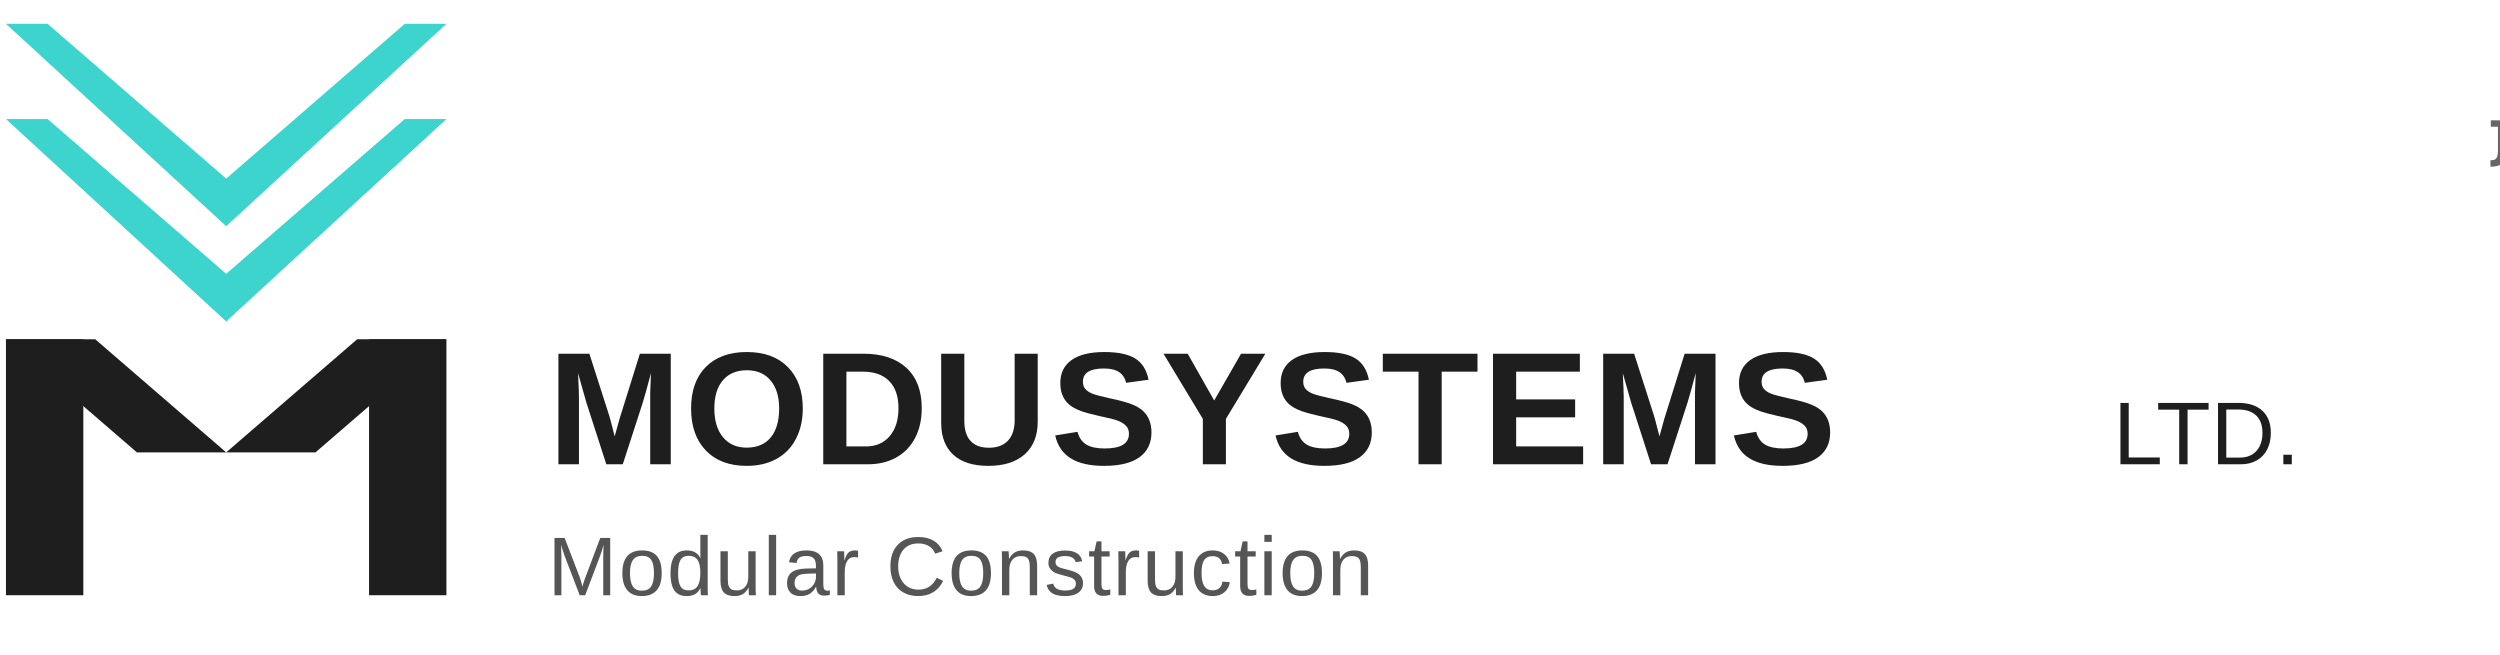
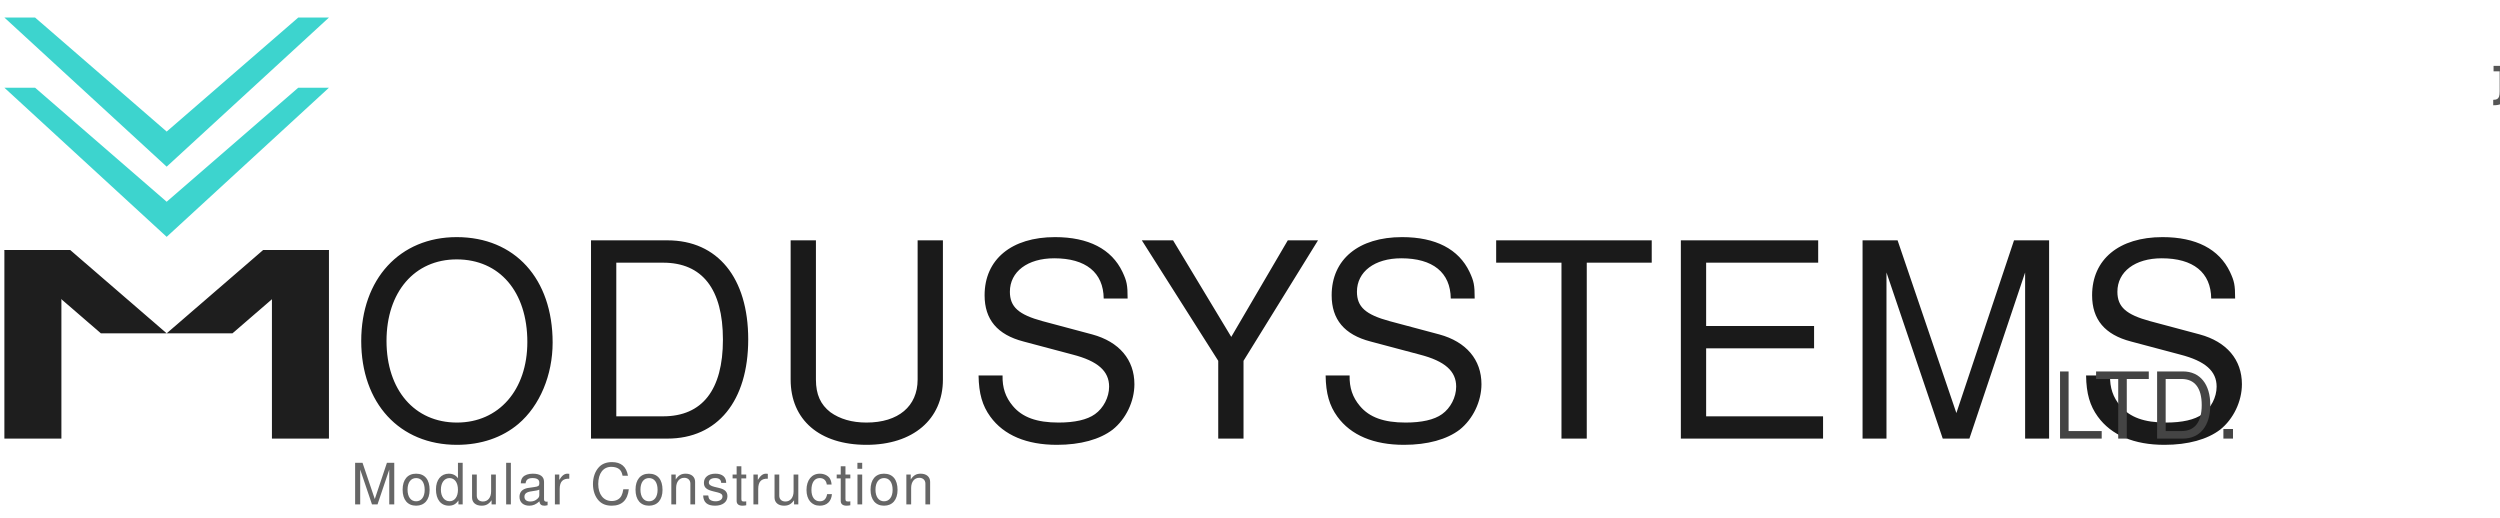
- <svg xmlns="http://www.w3.org/2000/svg" viewBox="0 0 420 110" fill="none">
+ <svg xmlns="http://www.w3.org/2000/svg" viewBox="0 0 570 118" fill="none">
  <polygon points="8,4 38,30 68,4 75,4 38,38 1,4" fill="#3DD4CE" />
  <polygon points="8,20 38,46 68,20 75,20 38,54 1,20" fill="#3DD4CE" />
  <polygon points="1,57 14,57 14,100 1,100" fill="#1e1e1e" />
  <polygon points="62,57 75,57 75,100 62,100" fill="#1e1e1e" />
  <polygon points="1,57 16,57 38,76 23,76" fill="#1e1e1e" />
  <polygon points="75,57 60,57 38,76 53,76" fill="#1e1e1e" />
-   <text x="418" y="28" font-family="Arial, Helvetica, sans-serif" font-size="13" fill="#666" text-anchor="end" direction="rtl">בנייה מודולארית</text>
-   <text x="92" y="78" font-family="'Arial Black', Arial, sans-serif" font-size="27" font-weight="900" fill="#1e1e1e" letter-spacing="0.5">MODUSYSTEMS</text>
-   <text x="355" y="78" font-family="Arial, sans-serif" font-size="15" font-weight="normal" fill="#1e1e1e">LTD.</text>
-   <text x="92" y="100" font-family="Arial, Helvetica, sans-serif" font-size="14" fill="#555" letter-spacing="0.3">Modular Construction</text>
+   <text x="568" y="24" font-family="'Helvetica Neue', Helvetica, Arial, sans-serif" font-size="15" font-weight="400" fill="#555" text-anchor="end" direction="rtl">בנייה מודולארית</text>
+   <text x="80" y="100" font-family="'-apple-system', 'Helvetica Neue', Helvetica, Arial, sans-serif" font-size="62" font-weight="300" fill="#1a1a1a" letter-spacing="1">ODUSYSTEMS</text>
+   <text x="468" y="100" font-family="'Helvetica Neue', Helvetica, Arial, sans-serif" font-size="21" font-weight="400" fill="#444">LTD.</text>
+   <text x="80" y="115" font-family="'Helvetica Neue', Helvetica, Arial, sans-serif" font-size="13" font-weight="300" fill="#666" letter-spacing="0.5">Modular Construction</text>
</svg>
